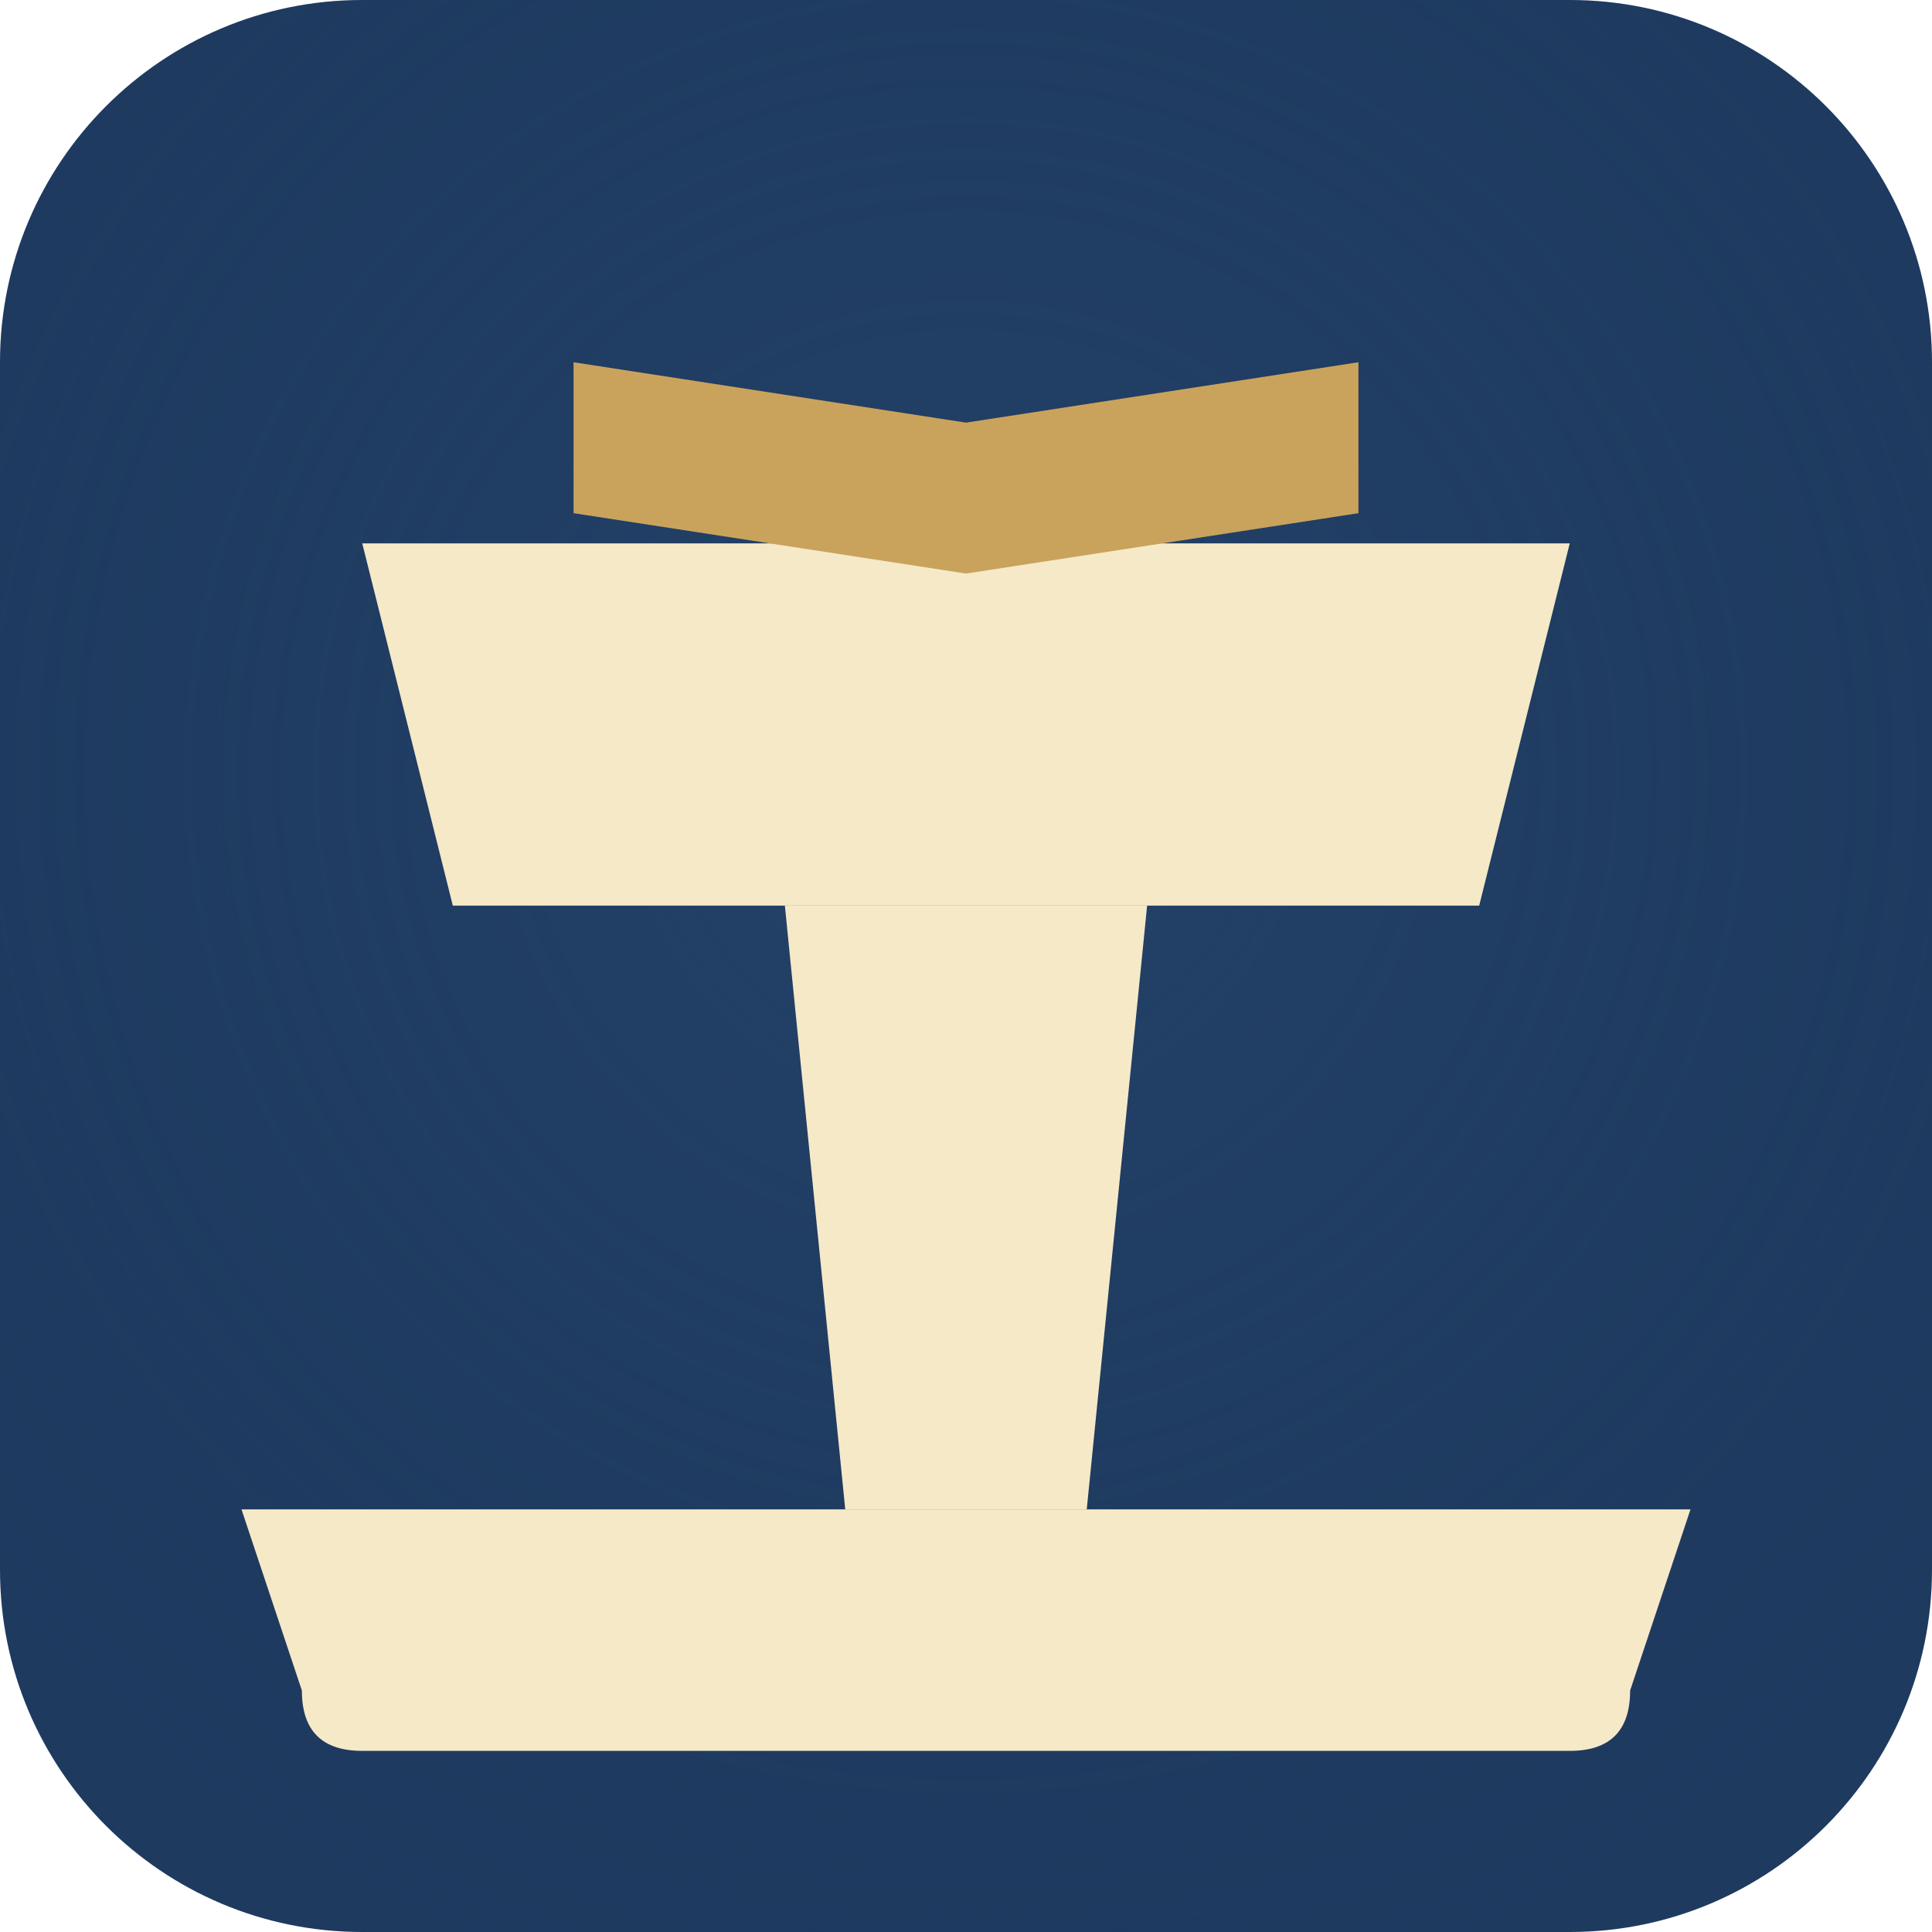
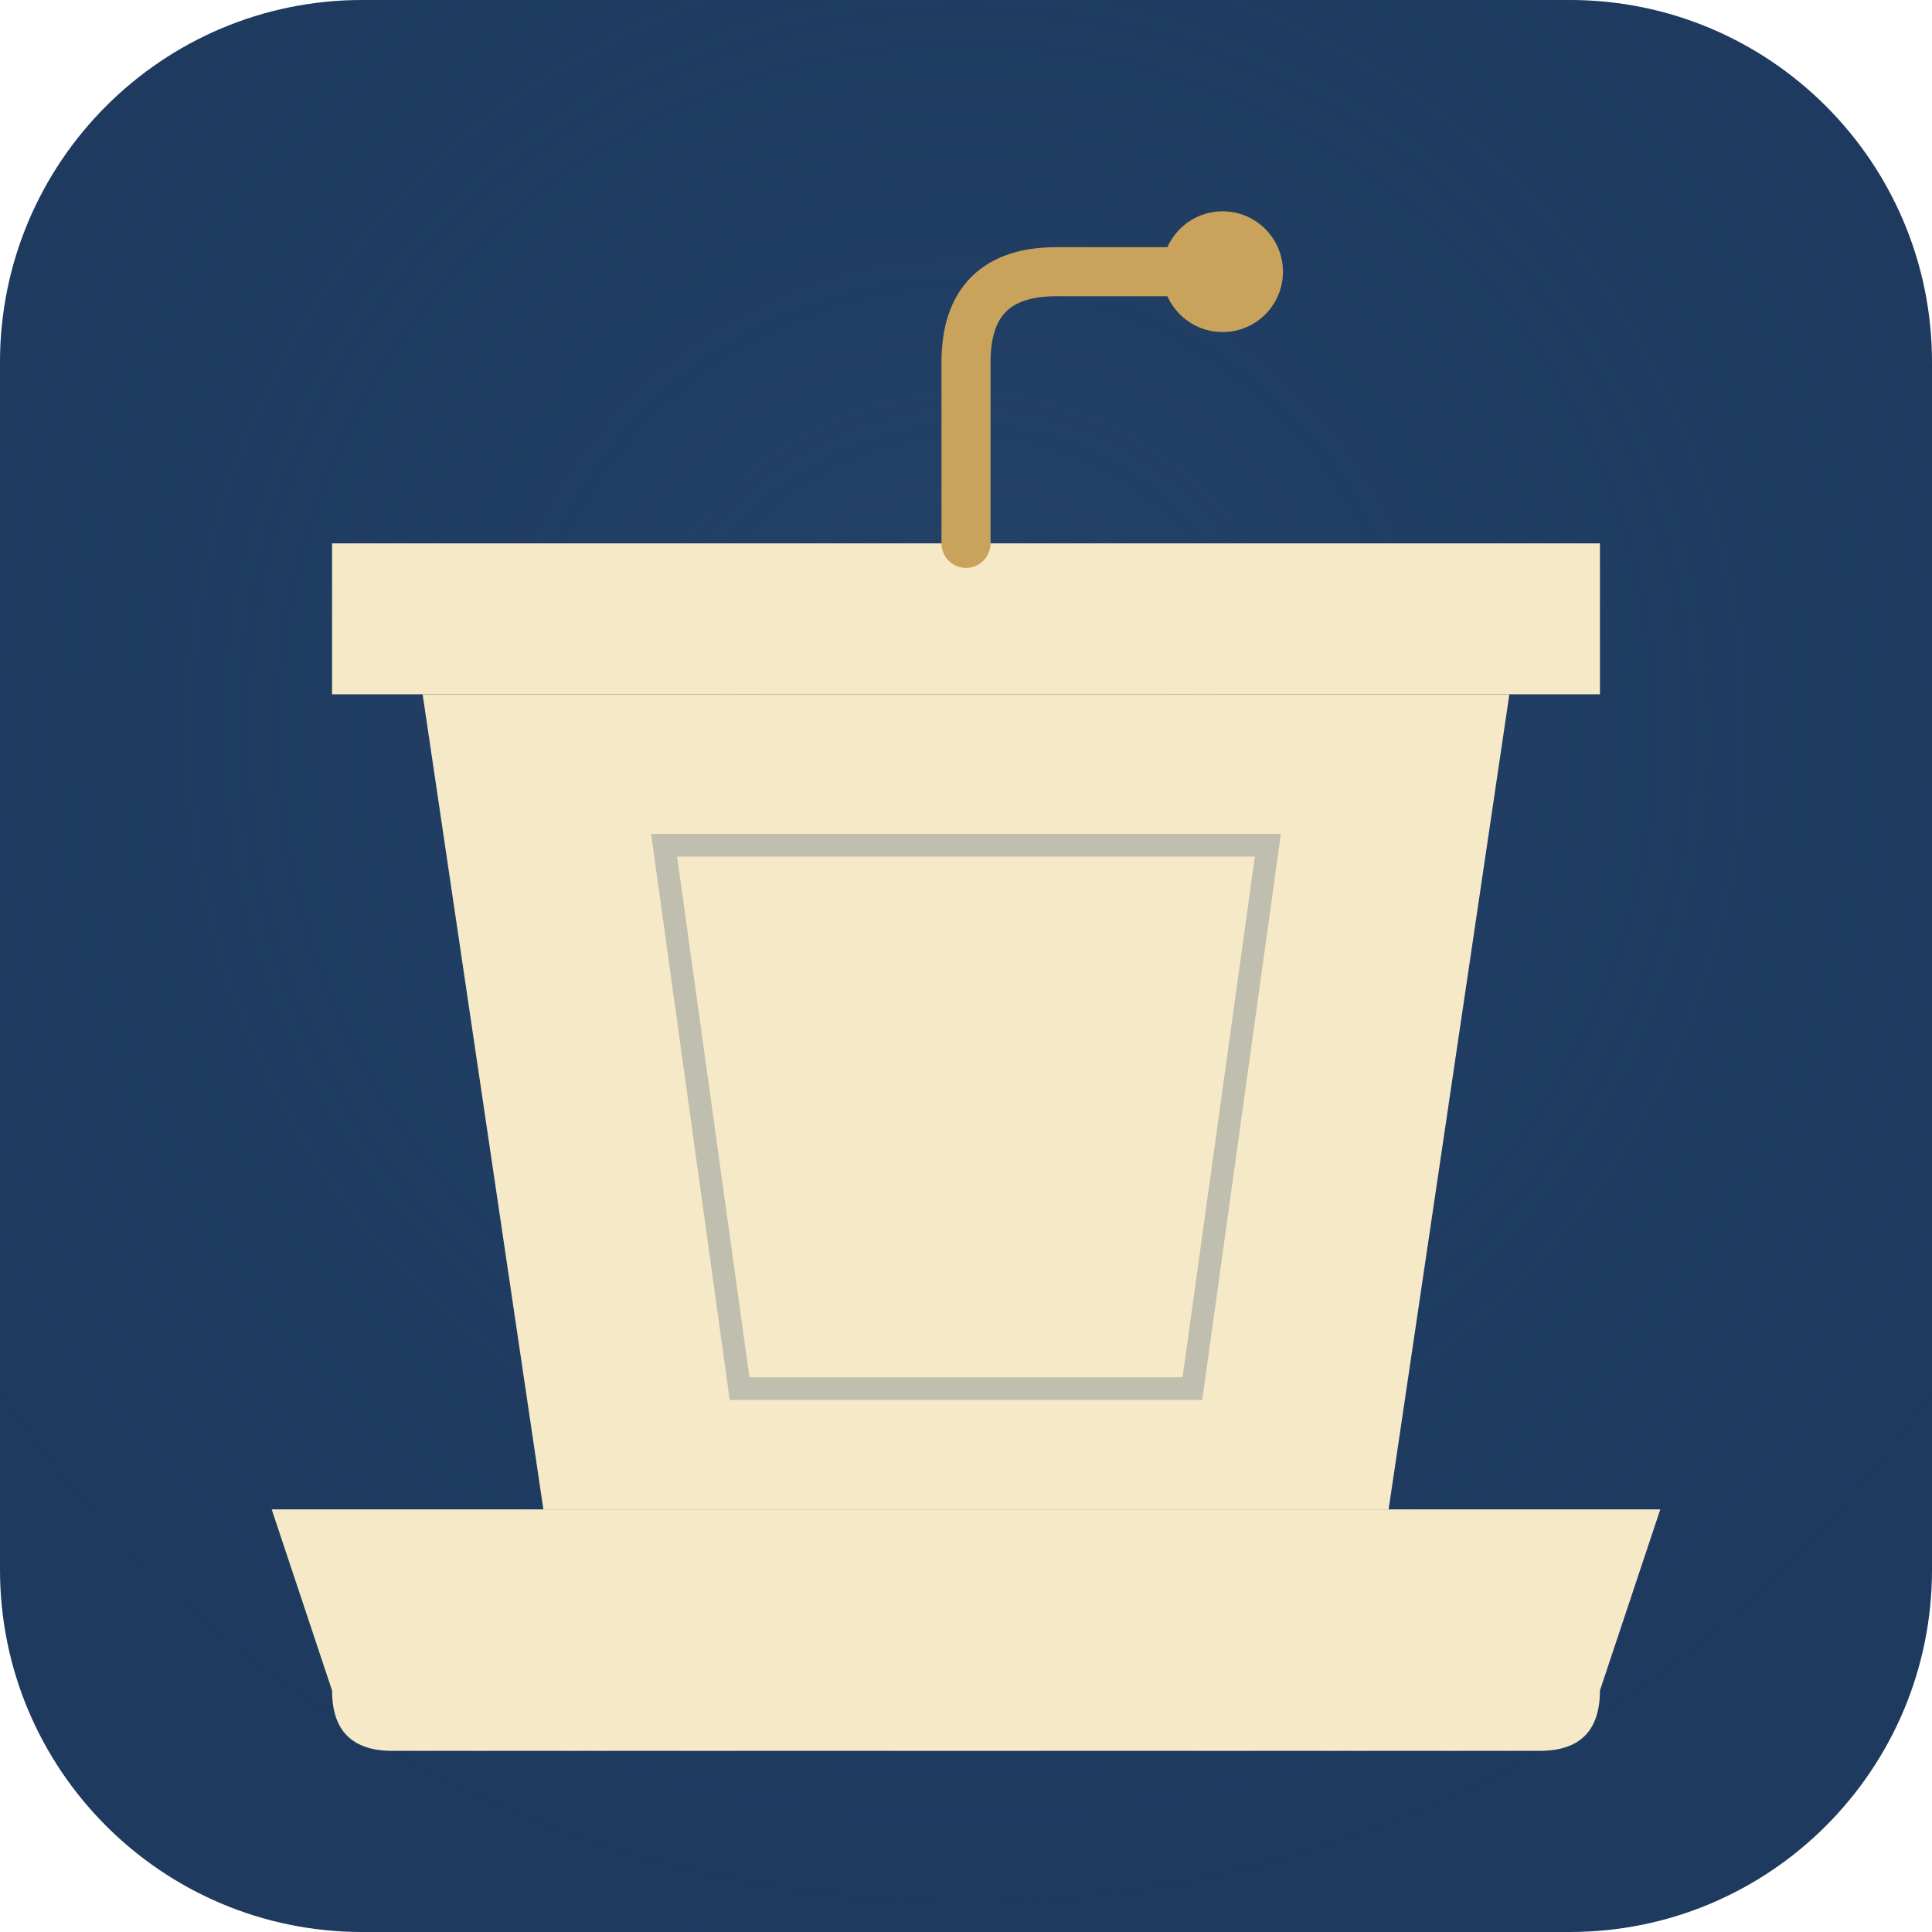
<svg xmlns="http://www.w3.org/2000/svg" viewBox="0 0 512 512">
  <defs>
-     <radialGradient id="warmth" cx="50%" cy="40%" r="65%">
+     <radialGradient id="warmth" cx="50%" cy="38%" r="65%">
      <stop offset="0%" stop-color="#2a4a73" stop-opacity="0.55" />
      <stop offset="100%" stop-color="#1e3a5f" stop-opacity="0" />
    </radialGradient>
  </defs>
  <rect width="512" height="512" rx="96" fill="#1e3a5f" />
  <rect width="512" height="512" rx="96" fill="url(#warmth)" />
  <g transform="scale(8)" fill="#f6e9c8">
-     <path d="M 12 18 L 52 18 L 49 30 L 15 30 Z" />
-     <path d="M 26 30 L 38 30 L 36 50 L 28 50 Z" />
-     <path d="M 8 50 L 56 50 L 54 56 Q 54 58 52 58 L 12 58 Q 10 58 10 56 Z" />
+     <path d="M 11 18 L 53 18 L 53 23 L 11 23 Z" />
+     <path d="M 14 23 L 50 23 L 46 50 L 18 50 Z" />
+     <path d="M 9 50 L 55 50 L 53 56 Q 53 58 51 58 L 13 58 Q 11 58 11 56 Z" />
  </g>
-   <g transform="scale(8)" fill="#c9a35c">
-     <path d="M 19 12 L 32 14 L 32 19 L 19 17 Z" />
-     <path d="M 45 12 L 32 14 L 32 19 L 45 17 Z" />
+   <path d="M 176 224 L 336 224 L 316 368 L 196 368 Z" fill="none" stroke="#1e3a5f" stroke-width="6" opacity="0.25" />
+   <g fill="none" stroke="#c9a35c" stroke-width="13" stroke-linecap="round">
+     <path d="M 256 144 L 256 96 Q 256 72 280 72 L 312 72" />
  </g>
+   <circle cx="324" cy="72" r="16" fill="#c9a35c" />
</svg>
